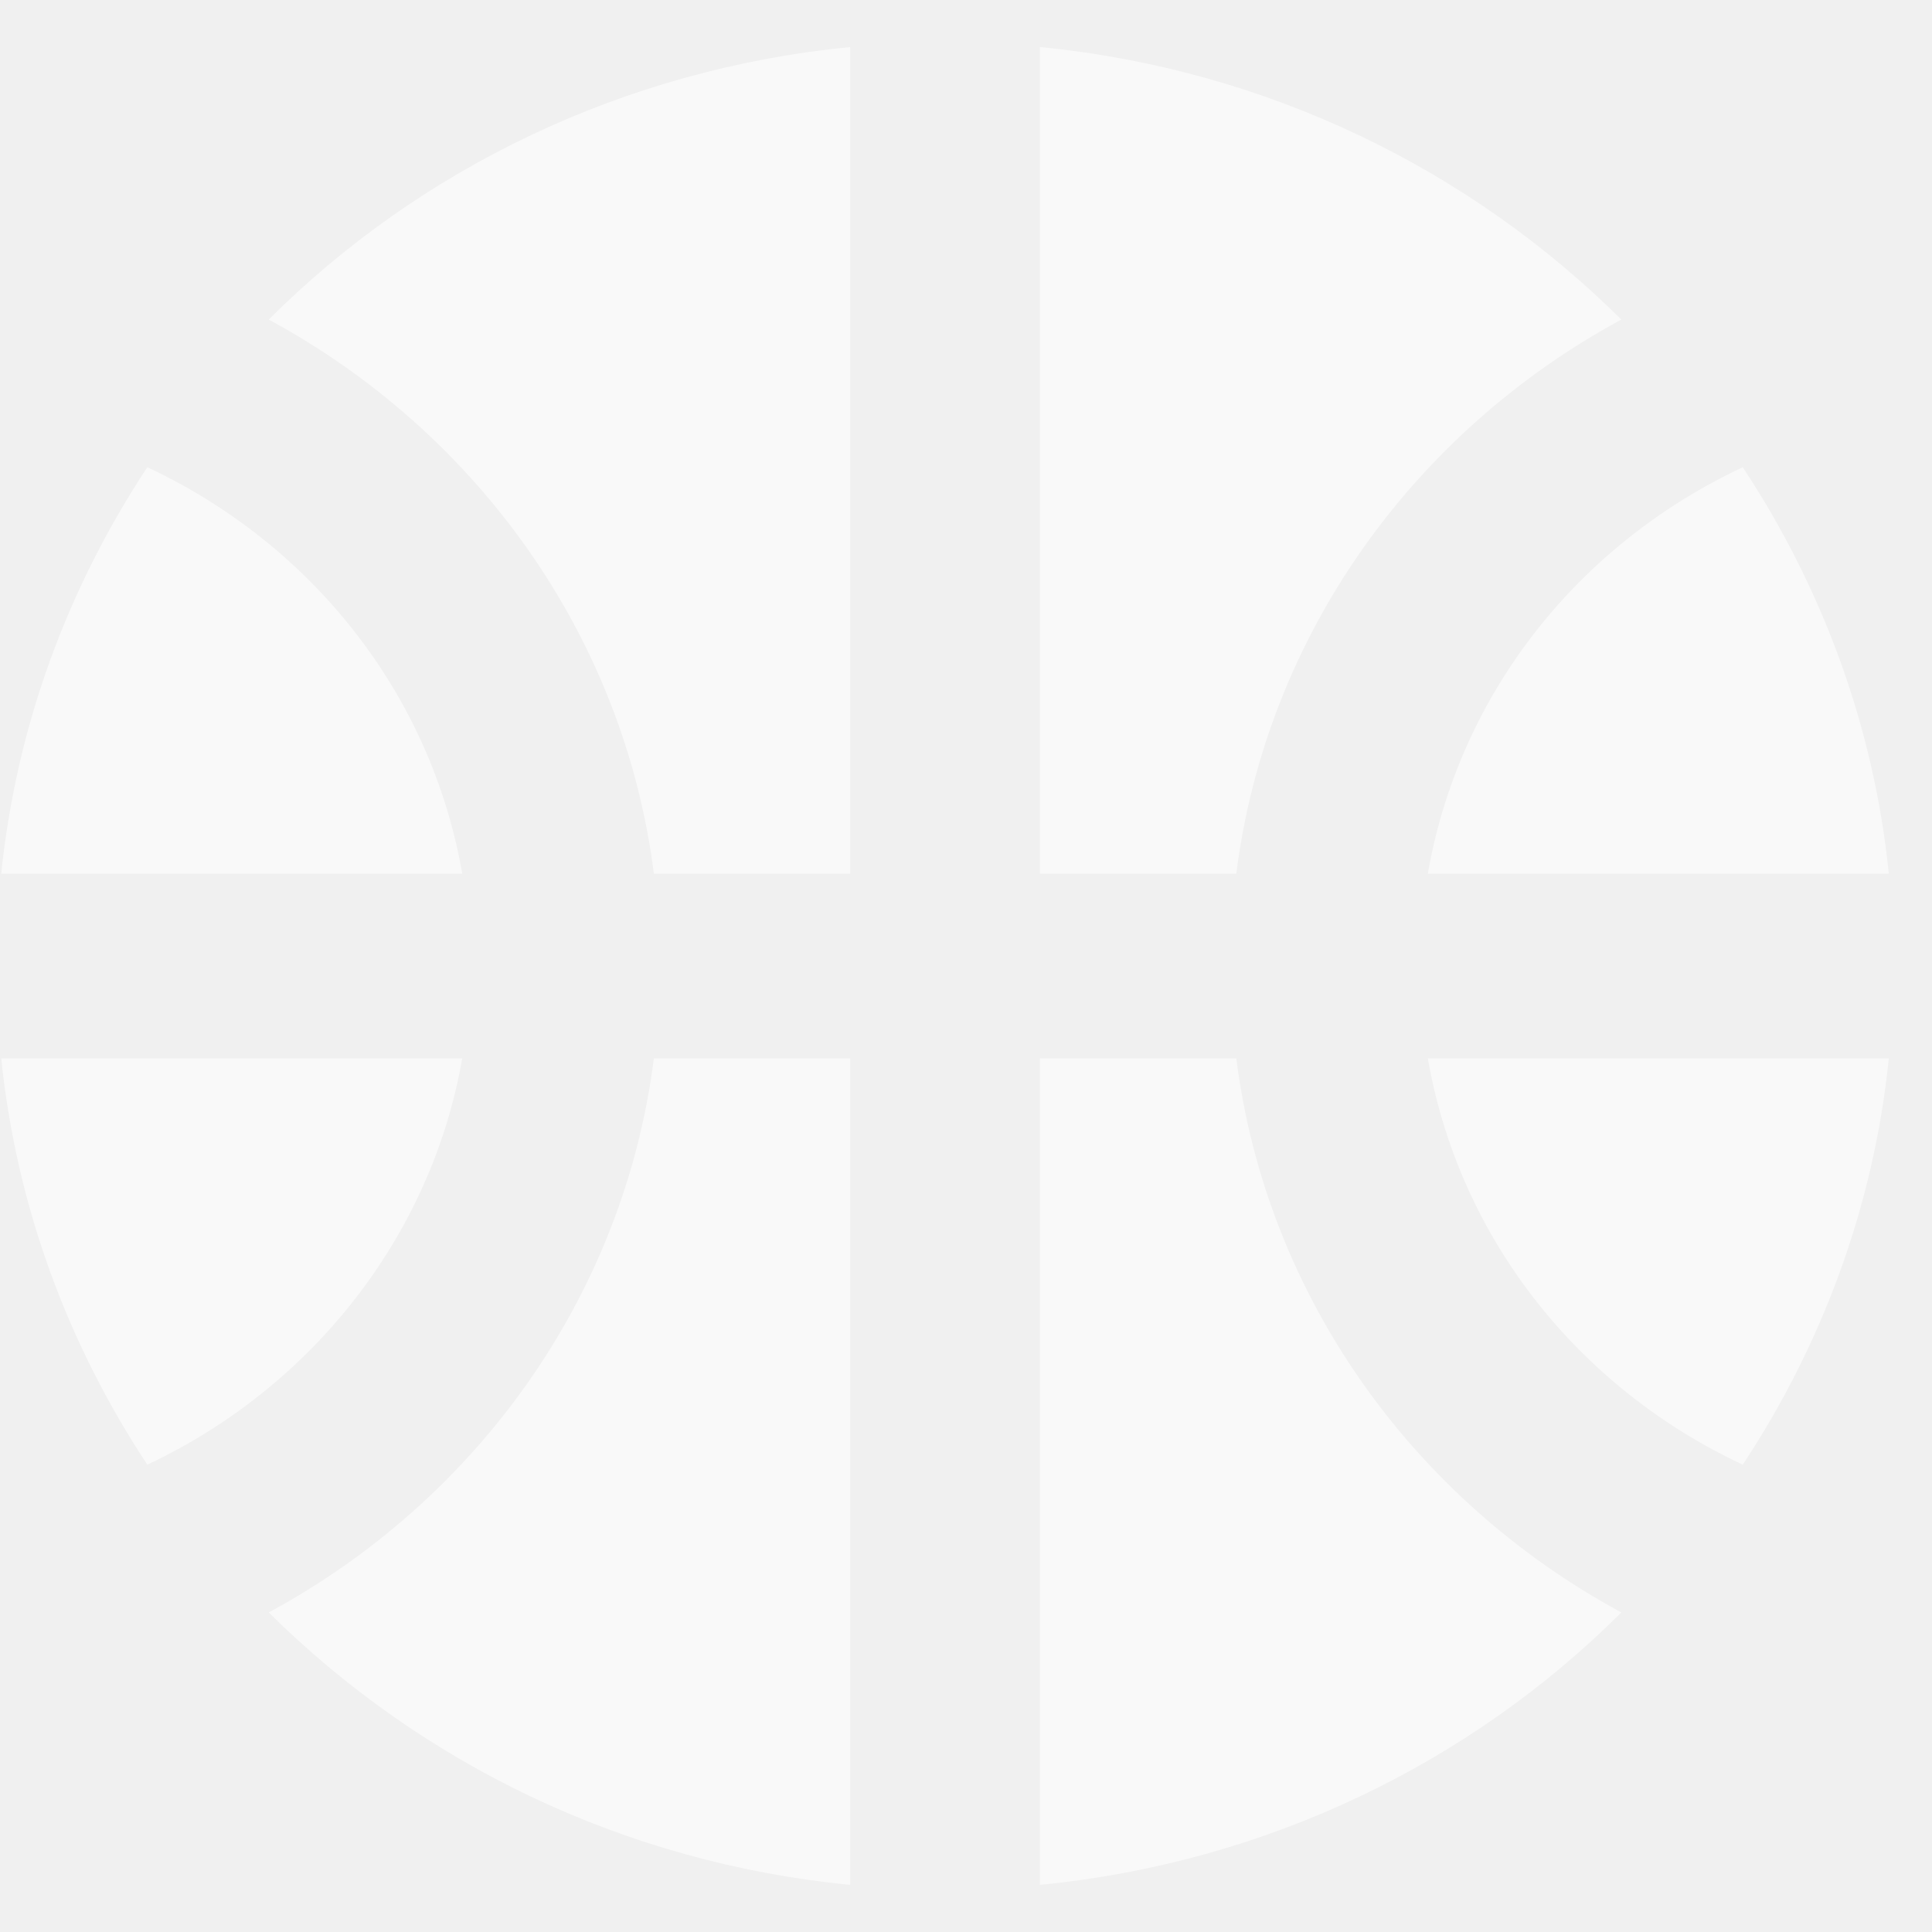
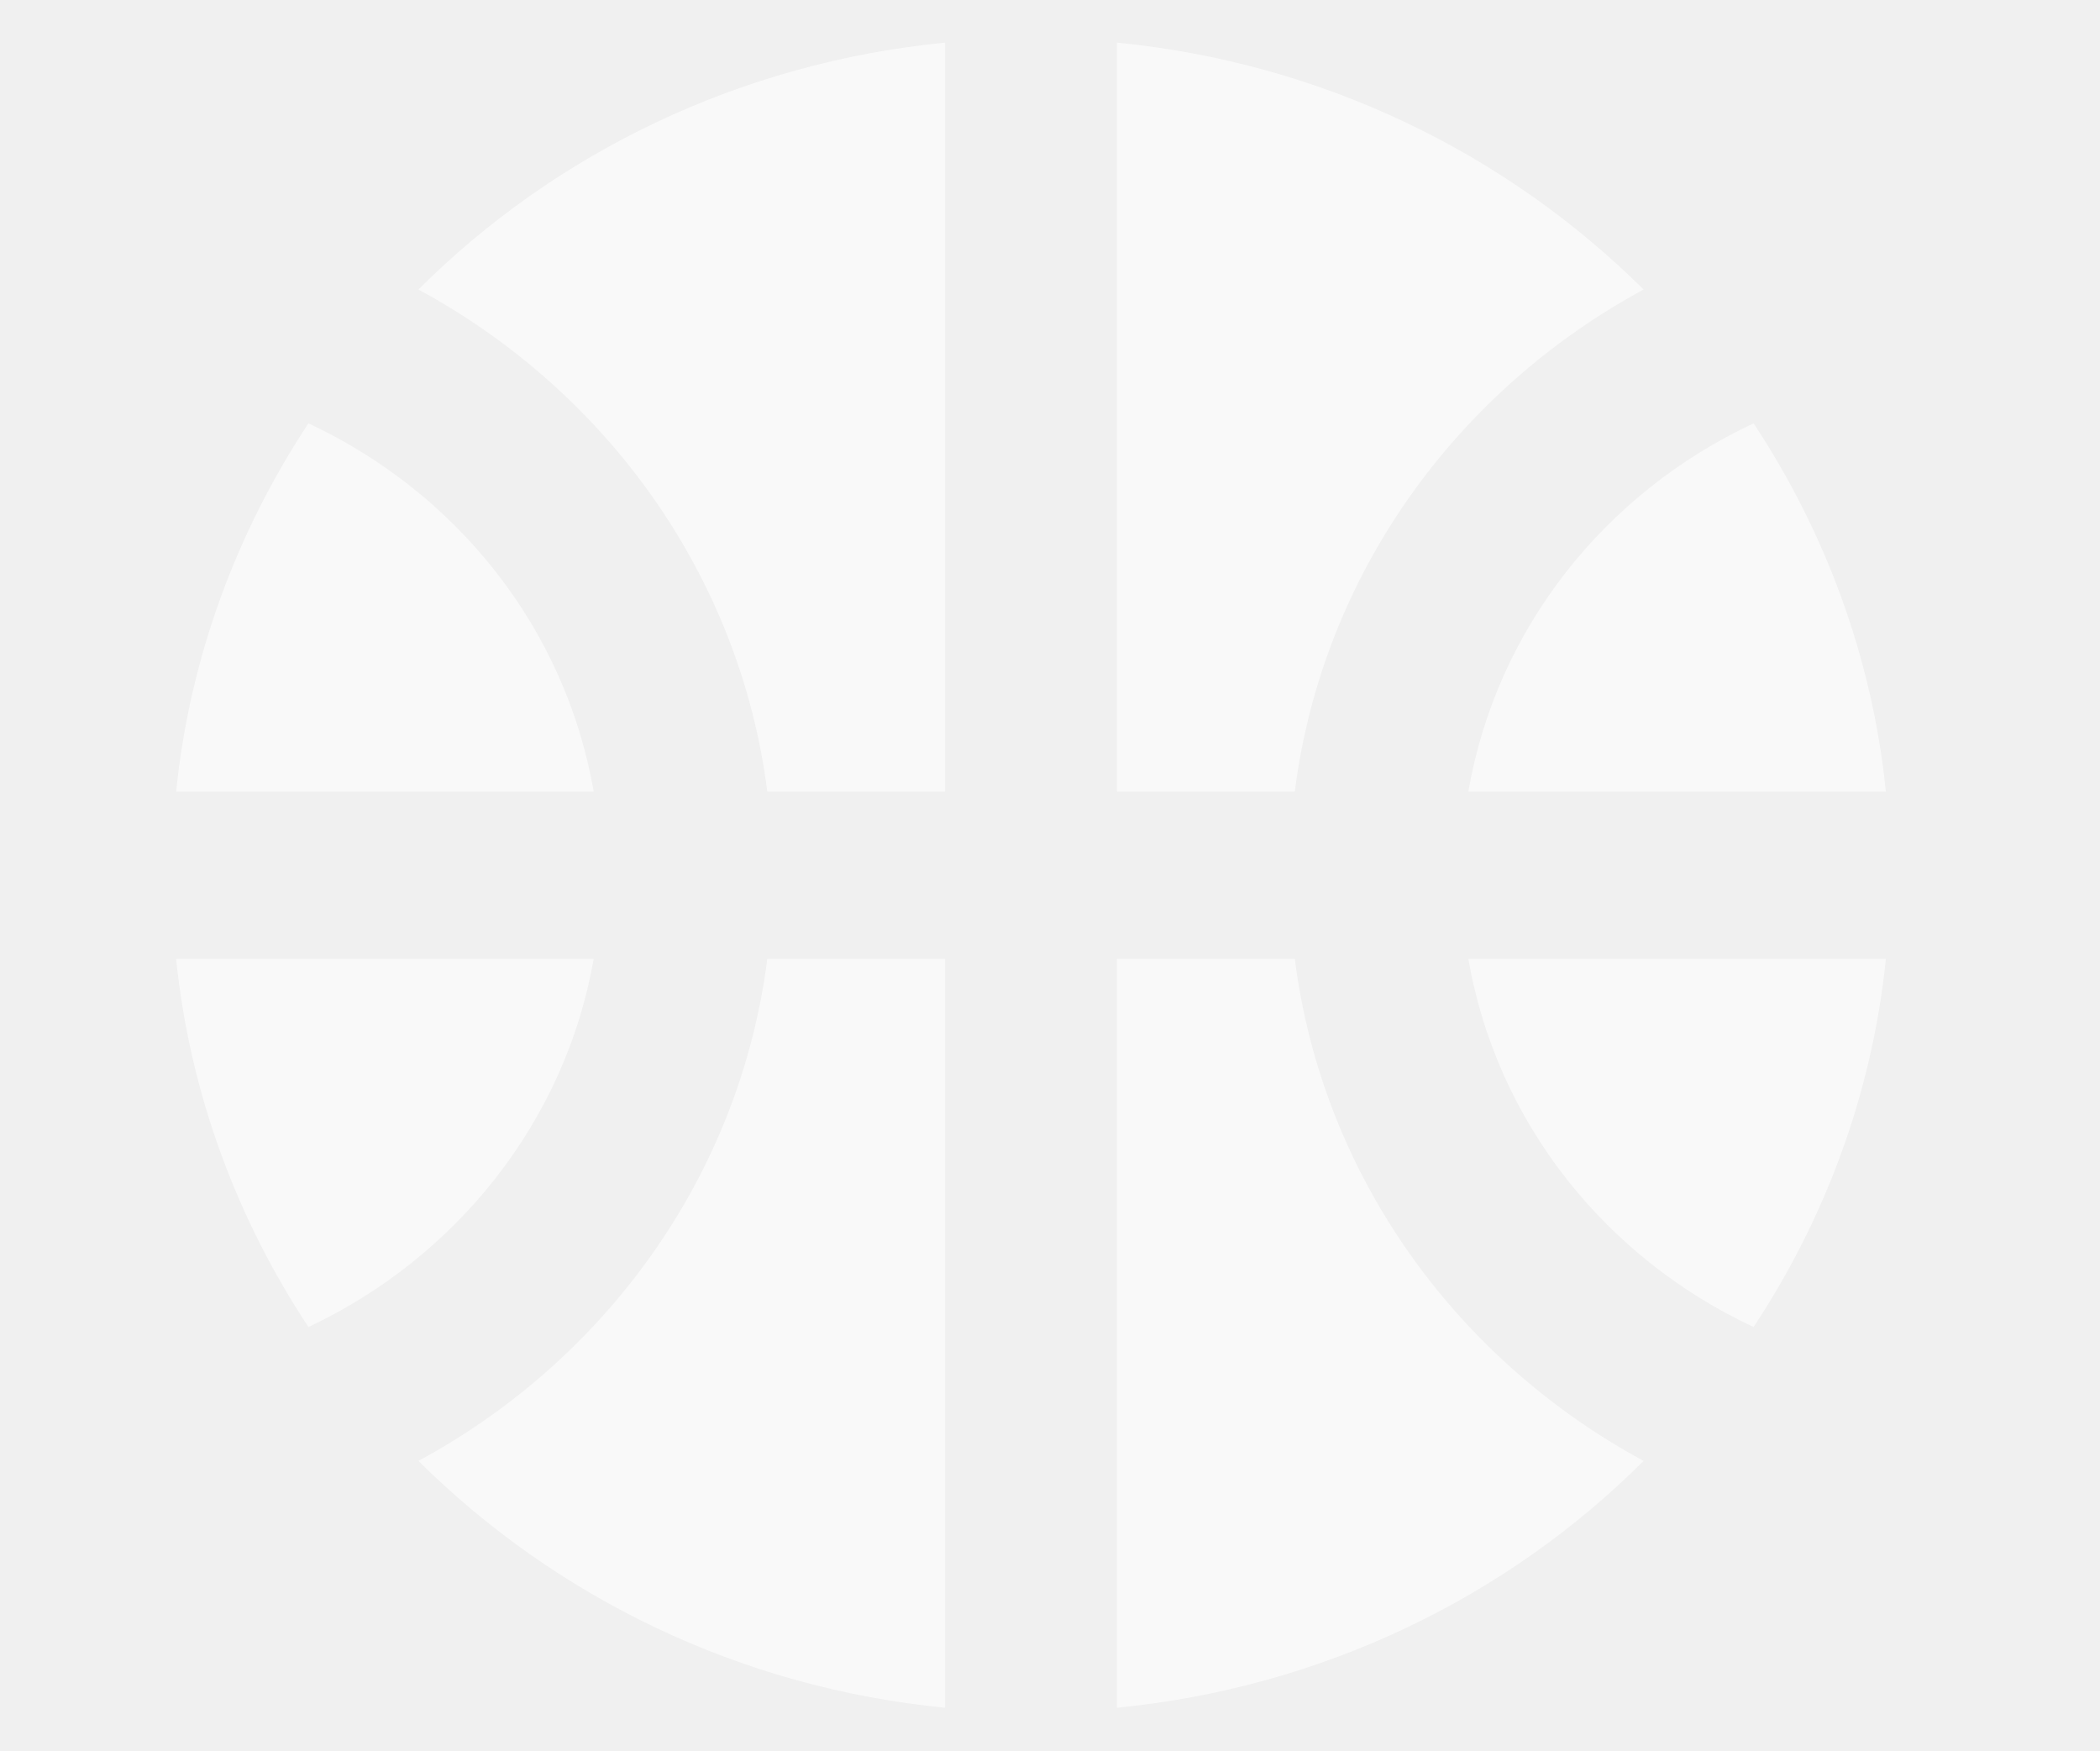
- <svg xmlns="http://www.w3.org/2000/svg" width="20" height="20" viewBox="0 0 20 20" fill="none">
+ <svg xmlns="http://www.w3.org/2000/svg" width="24" height="20" viewBox="0 0 20 20" fill="none">
  <path d="M14.781 9.044H19.553C19.396 7.505 18.856 6.071 18.041 4.837C16.343 5.631 15.105 7.18 14.781 9.044Z" fill="white" fill-opacity="0.6" />
  <path d="M4.785 9.044C4.461 7.18 3.224 5.631 1.525 4.837C0.71 6.071 0.17 7.505 0.013 9.044H4.785Z" fill="white" fill-opacity="0.6" />
  <path d="M12.798 9.044C13.112 6.568 14.644 4.465 16.784 3.308C15.213 1.749 13.112 0.717 10.765 0.487V9.044H12.798Z" fill="white" fill-opacity="0.6" />
  <path d="M6.769 9.044H8.801V0.487C6.454 0.717 4.343 1.749 2.782 3.308C4.923 4.465 6.454 6.568 6.769 9.044Z" fill="white" fill-opacity="0.6" />
  <path d="M12.798 10.956H10.765V19.512C13.112 19.283 15.223 18.25 16.784 16.692C14.644 15.535 13.112 13.432 12.798 10.956Z" fill="white" fill-opacity="0.6" />
  <path d="M1.525 15.162C3.214 14.369 4.461 12.811 4.785 10.956H0.013C0.17 12.495 0.71 13.929 1.525 15.162Z" fill="white" fill-opacity="0.6" />
  <path d="M14.781 10.956C15.105 12.82 16.343 14.369 18.041 15.162C18.856 13.929 19.396 12.495 19.553 10.956H14.781Z" fill="white" fill-opacity="0.6" />
  <path d="M6.769 10.956C6.454 13.432 4.923 15.535 2.782 16.692C4.353 18.25 6.454 19.283 8.801 19.512V10.956H6.769Z" fill="white" fill-opacity="0.6" />
</svg>
